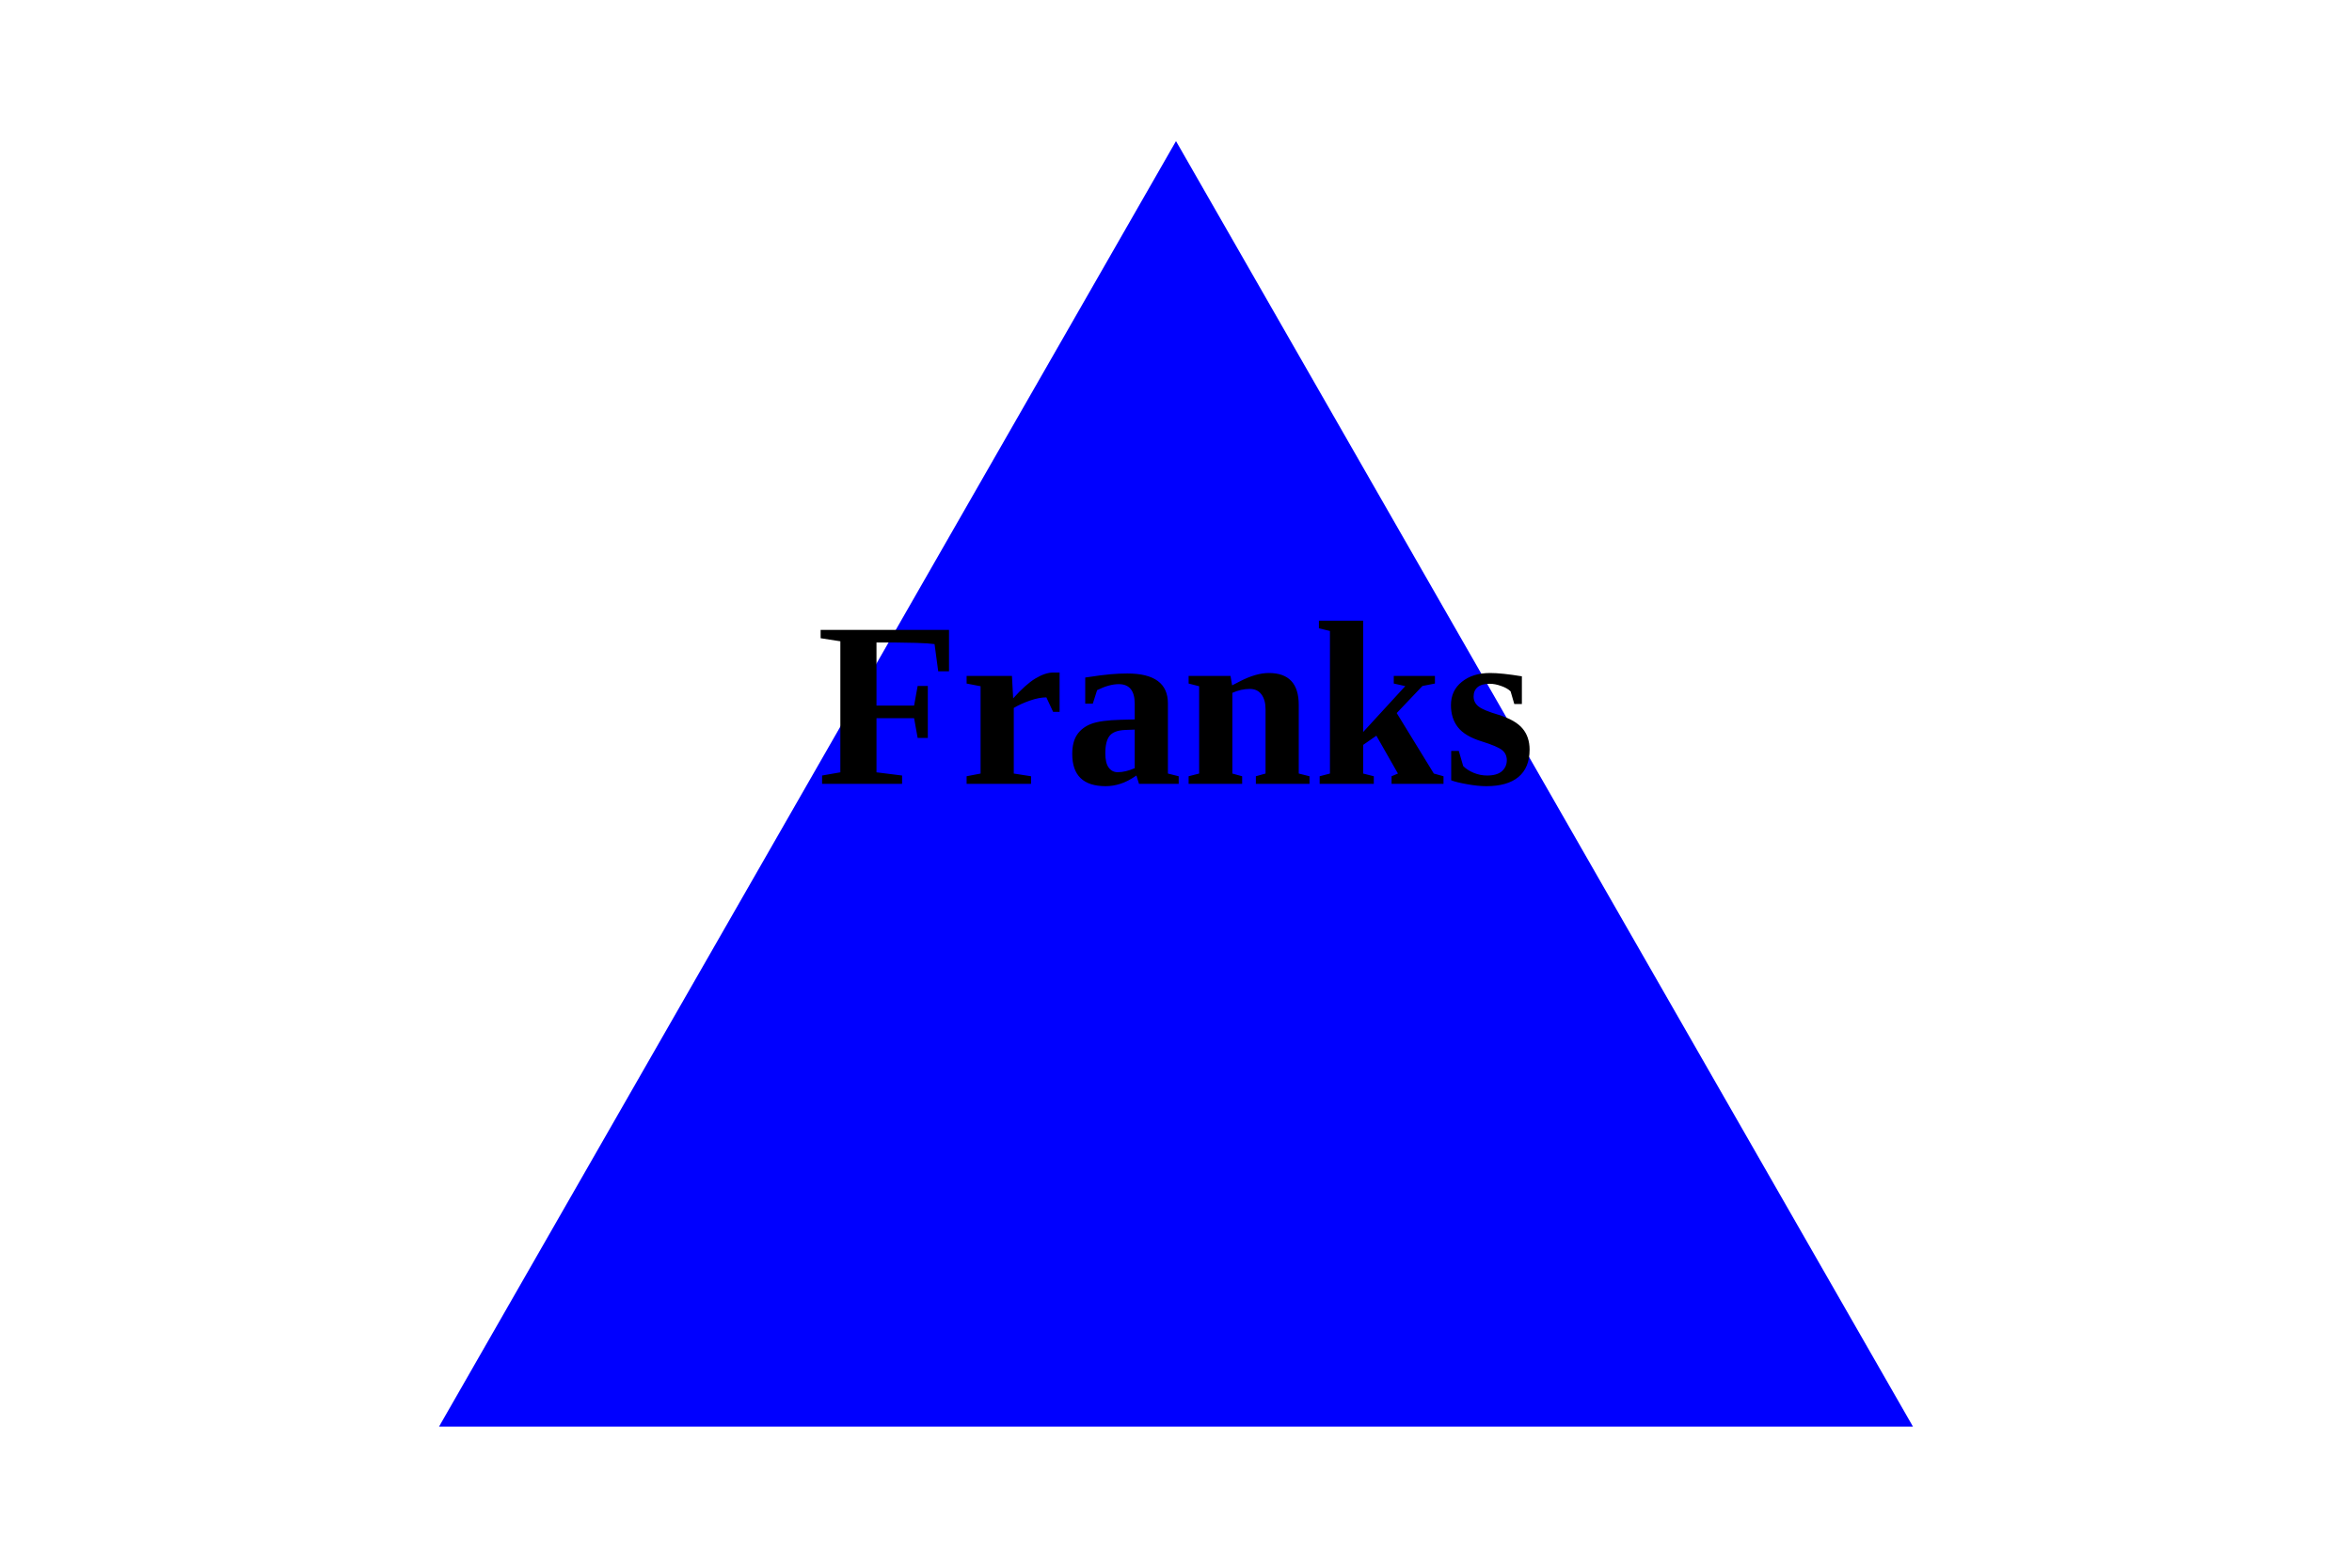
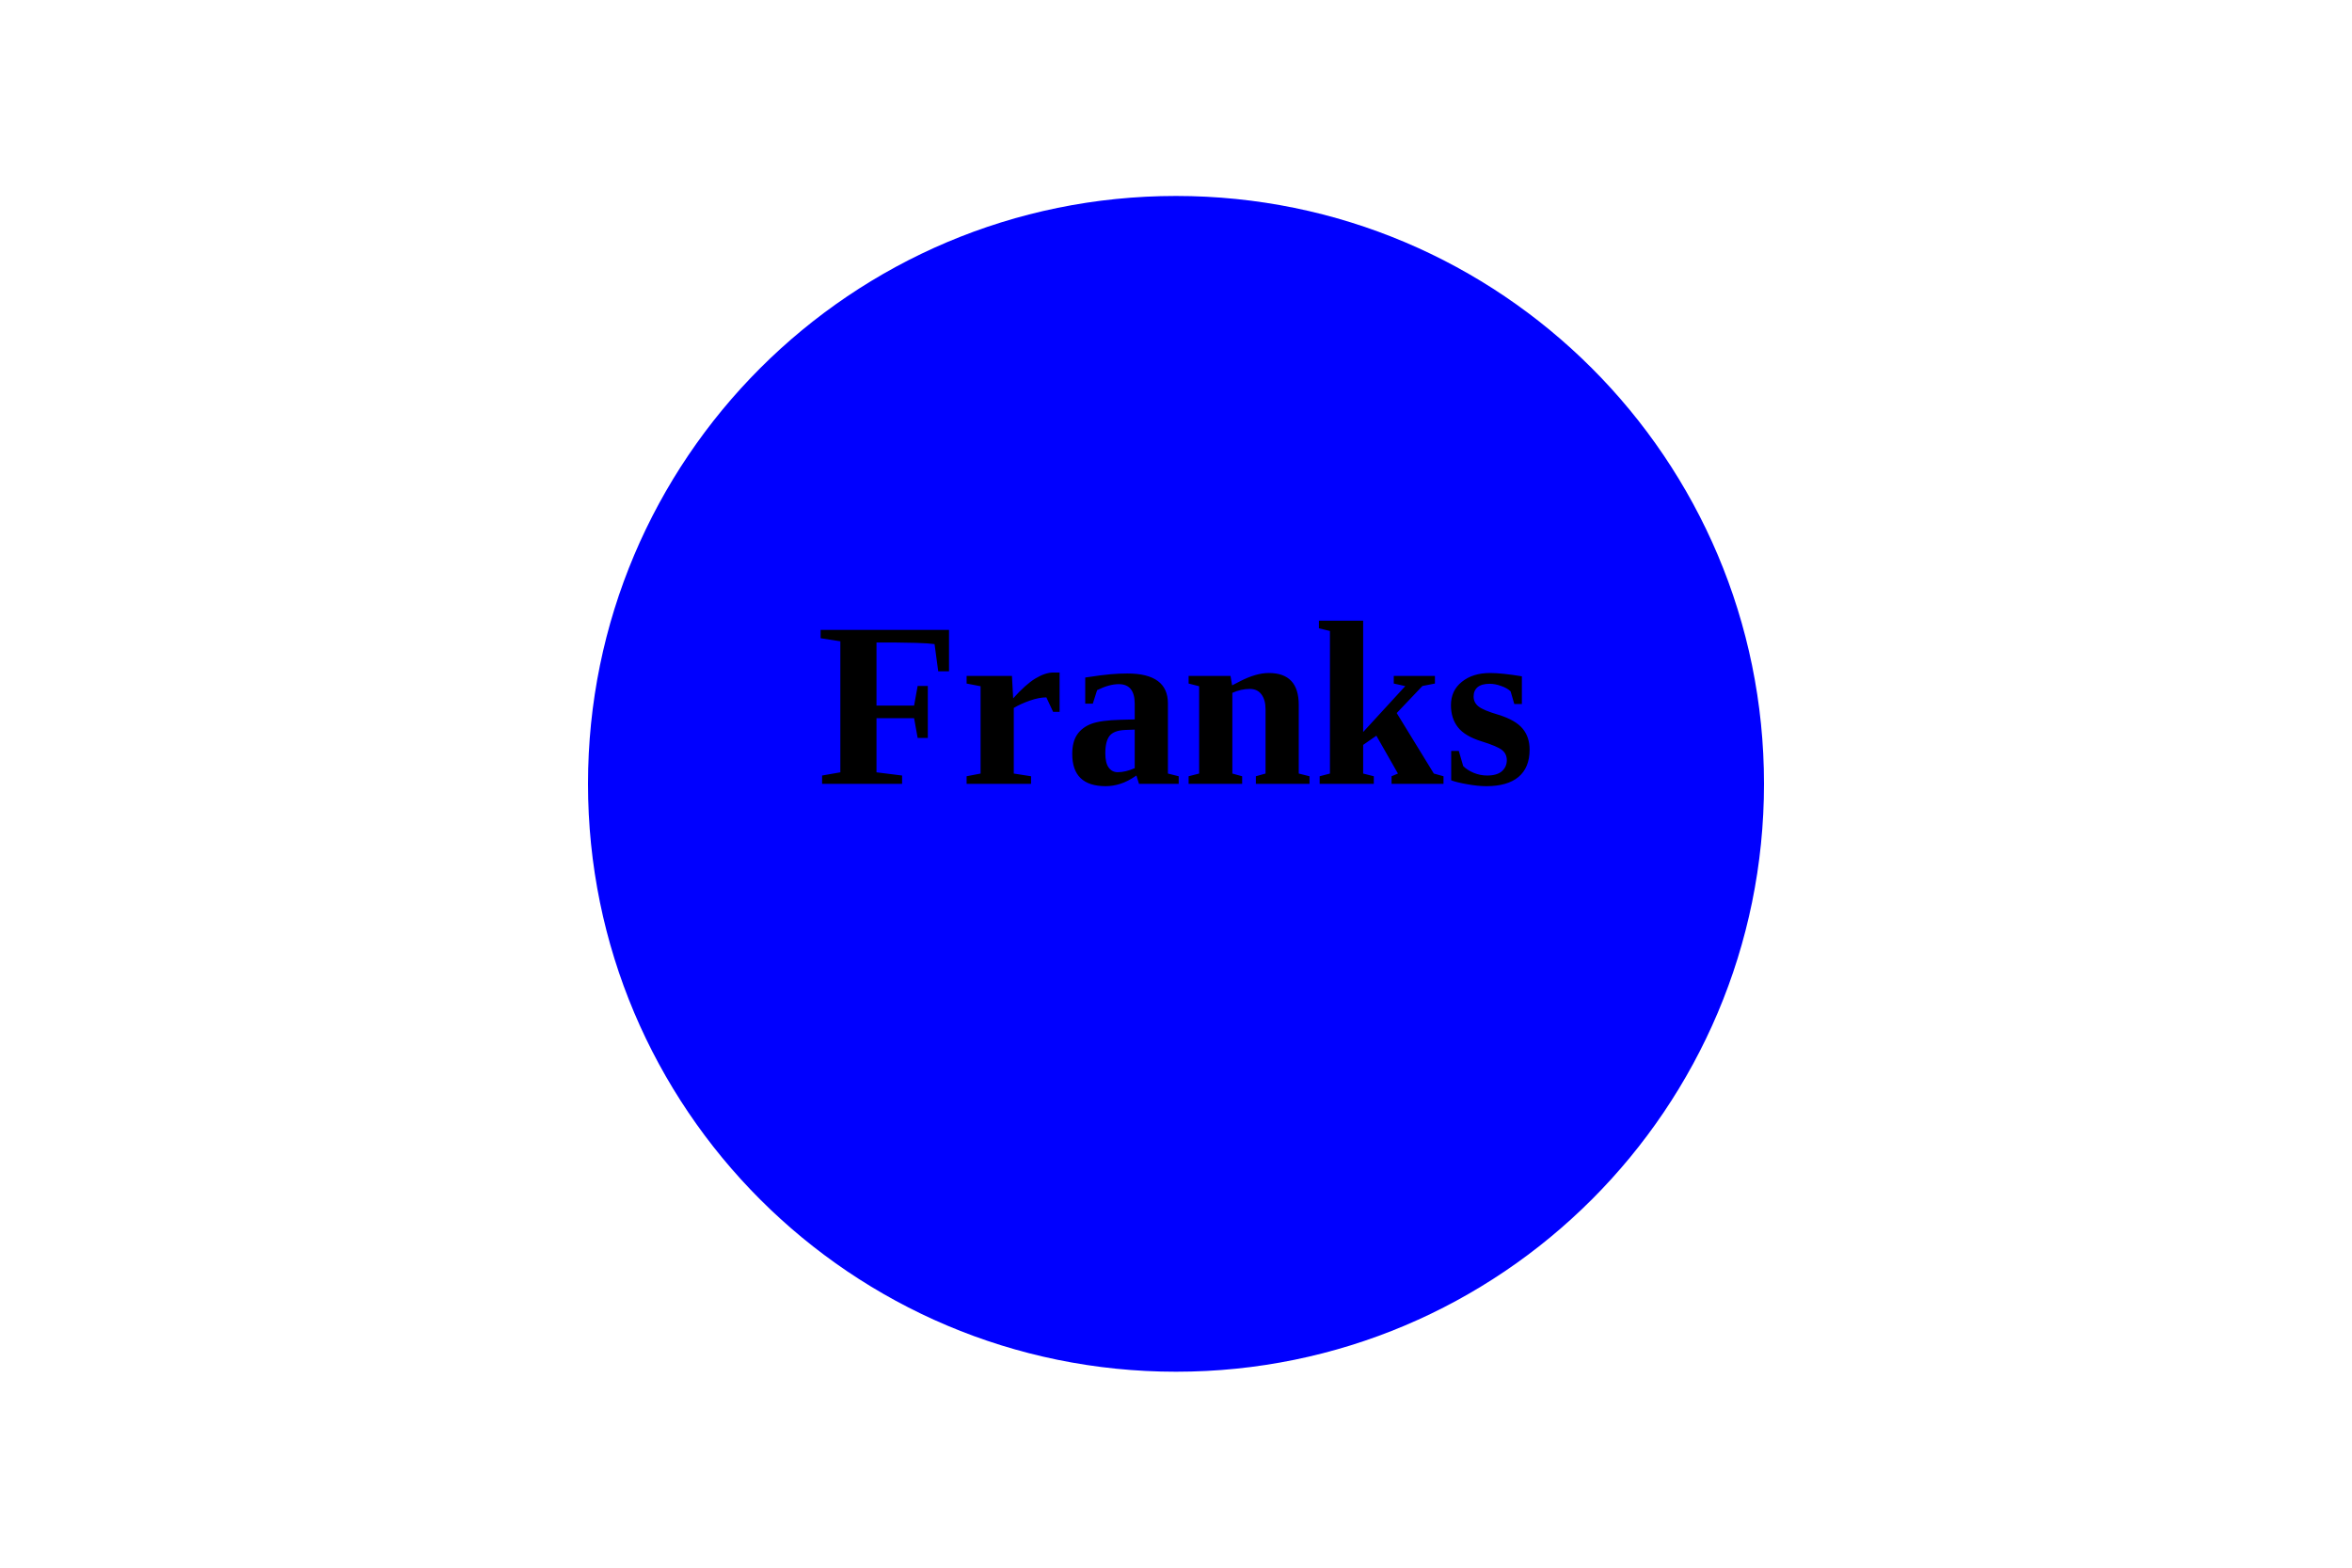
<svg xmlns="http://www.w3.org/2000/svg" version="1.1" width="300" height="200">
-   <polygon points="150, 18 244, 182 56,  182" fill="Blue" />
-   <text x="150" y="100" fill="Black" font-size="30" font-weight="bold" text-anchor="middle">Franks</text>
+   <circle cx="150" cy="100" r="75" fill="blue" />
+   <text x="150" y="100" fill="#000000" font-size="30" font-weight="bold" text-anchor="middle">Franks</text>
</svg>
